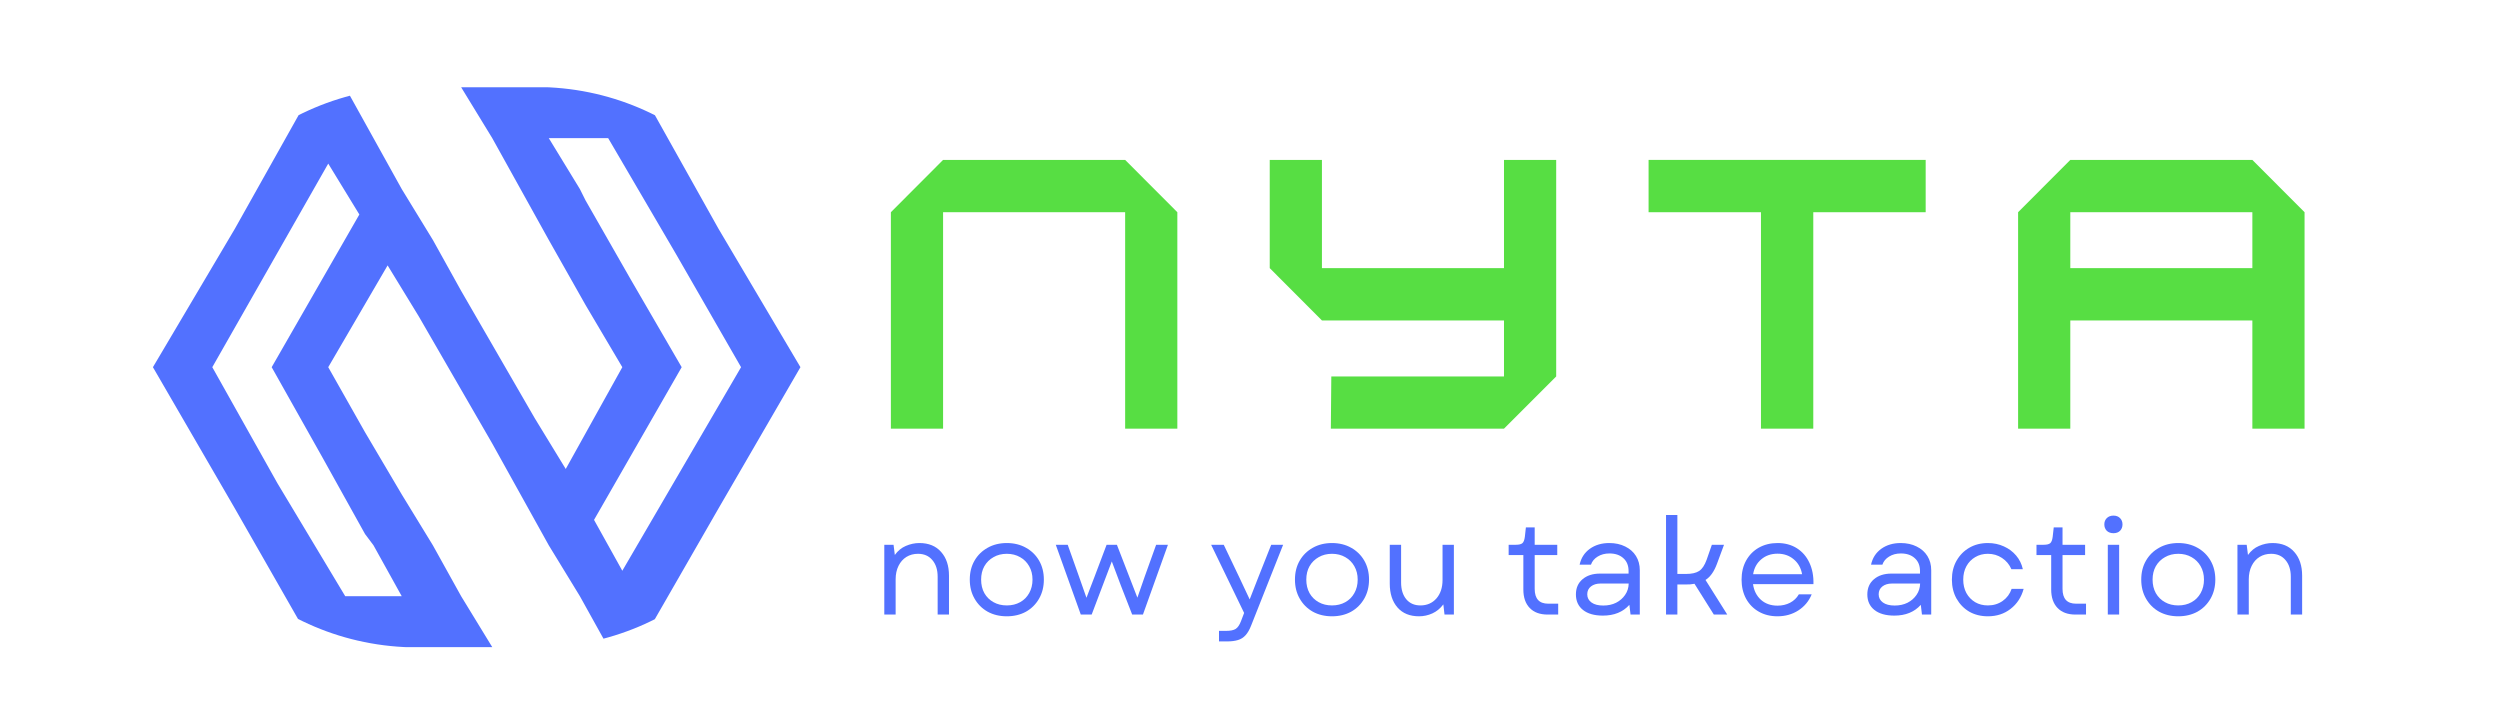
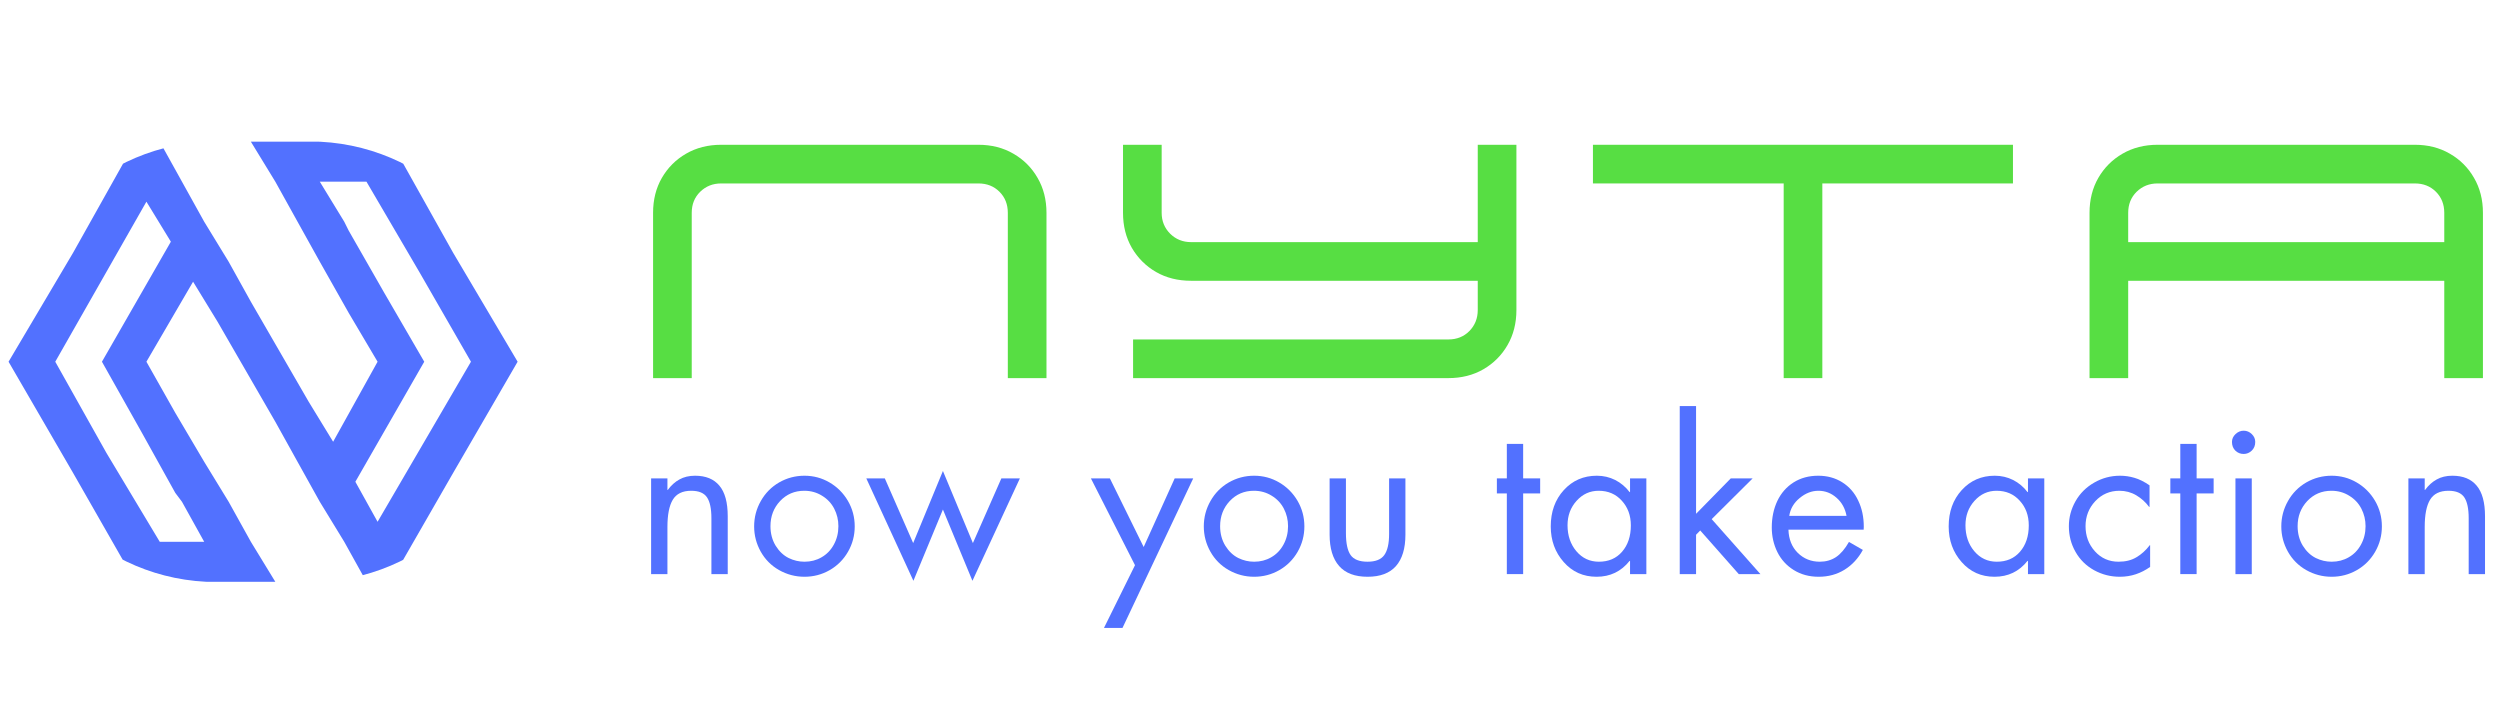
<svg xmlns="http://www.w3.org/2000/svg" width="450" zoomAndPan="magnify" viewBox="0 0 337.5 97.5" height="130" preserveAspectRatio="xMidYMid meet" version="1.0">
  <defs>
    <g />
-     <clipPath id="2401855b43">
-       <path d="M 20.645 11.746 L 108.312 11.746 L 108.312 87.508 L 20.645 87.508 Z M 20.645 11.746 " clip-rule="nonzero" />
+     <clipPath id="e0ce329897">
+       <path d="M 1.156 19.098 L 70 19.098 L 70 78.66 L 1.156 78.66 Z M 1.156 19.098 " clip-rule="nonzero" />
    </clipPath>
-     <clipPath id="39b60076eb">
-       <path d="M 20.645 47.461 L 20.645 51.684 C 20.645 71.41 36.637 87.398 56.363 87.398 L 72.348 87.398 C 92.07 87.398 108.062 71.41 108.062 51.684 L 108.062 47.461 C 108.062 27.734 92.07 11.746 72.348 11.746 L 56.363 11.746 C 36.637 11.746 20.645 27.734 20.645 47.461 Z M 20.645 47.461 " clip-rule="nonzero" />
+     <clipPath id="388fceeab9">
+       <path d="M 1.156 47.176 L 1.156 50.496 C 1.156 66.004 13.73 78.574 29.238 78.574 L 41.805 78.574 C 57.312 78.574 69.883 66.004 69.883 50.496 L 69.883 47.176 C 69.883 31.668 57.312 19.098 41.805 19.098 L 29.238 19.098 C 13.73 19.098 1.156 31.668 1.156 47.176 Z M 1.156 47.176 " clip-rule="nonzero" />
    </clipPath>
  </defs>
-   <g clip-path="url(#2401855b43)">
-     <g clip-path="url(#39b60076eb)">
-       <path fill="#5271ff" d="M 44.312 22.086 L 48.512 28.957 L 36.676 49.57 L 43.547 61.785 L 49.277 72.09 L 50.422 73.617 L 54.234 80.488 L 46.605 80.488 L 37.441 65.219 L 28.66 49.57 Z M 84.012 77.051 L 80.195 70.184 L 92.027 49.57 L 85.156 37.738 L 79.047 27.051 L 78.285 25.523 L 74.086 18.648 L 82.102 18.648 L 91.262 34.301 L 100.043 49.57 Z M 58.438 87.359 L 66.453 87.359 L 62.254 80.488 L 58.438 73.617 L 54.234 66.746 L 49.277 58.348 L 44.312 49.57 L 52.328 35.828 L 56.527 42.699 L 66.453 59.875 L 74.086 73.617 L 78.285 80.488 L 82.102 87.359 L 86.301 87.359 L 87.062 85.832 L 88.211 83.922 L 96.988 68.656 L 108.059 49.57 L 96.988 30.867 L 86.301 11.777 L 62.254 11.777 L 66.453 18.648 L 70.27 25.523 L 74.086 32.395 L 79.047 41.172 L 84.012 49.57 L 76.375 63.312 L 72.18 56.441 L 62.254 39.266 L 58.438 32.395 L 54.234 25.523 L 46.605 11.777 L 42.402 11.777 L 41.641 13.305 L 40.496 15.215 L 31.715 30.867 L 20.645 49.57 L 31.715 68.656 L 42.402 87.359 Z M 58.438 87.359 " fill-opacity="1" fill-rule="evenodd" />
+   <g clip-path="url(#e0ce329897)">
+     <g clip-path="url(#388fceeab9)">
+       <path fill="#5271ff" d="M 19.766 27.227 L 23.066 32.629 L 13.762 48.832 L 19.164 58.438 L 23.664 66.539 L 24.566 67.738 L 27.566 73.141 L 21.566 73.141 L 14.363 61.137 L 7.461 48.832 Z M 50.973 70.441 L 47.973 65.039 L 57.273 48.832 L 51.875 39.531 L 47.07 31.129 L 46.473 29.93 L 43.172 24.527 L 49.473 24.527 L 56.676 36.832 L 63.578 48.832 Z M 30.867 78.543 L 37.168 78.543 L 33.867 73.141 L 30.867 67.738 L 27.566 62.34 L 23.664 55.734 L 19.766 48.832 L 26.066 38.031 L 29.367 43.43 L 37.168 56.938 L 40.168 62.34 L 43.172 67.738 L 46.473 73.141 L 49.473 78.543 L 52.773 78.543 L 53.375 77.344 L 54.273 75.844 L 61.176 63.84 L 69.879 48.832 L 61.176 34.129 L 52.773 19.125 L 33.867 19.125 L 37.168 24.527 L 40.168 29.93 L 43.172 35.332 L 47.07 42.234 L 50.973 48.832 L 44.973 59.637 L 41.672 54.234 L 33.867 40.734 L 30.867 35.332 L 27.566 29.93 L 21.566 19.125 L 18.266 19.125 L 17.664 20.324 L 16.762 21.824 L 9.863 34.129 L 1.156 48.832 L 9.863 63.84 L 18.266 78.543 Z M 30.867 78.543 " fill-opacity="1" fill-rule="evenodd" />
    </g>
  </g>
  <g fill="#57de43" fill-opacity="1">
-     <g transform="translate(116.2383, 57.86835)">
+     <g transform="translate(84.57175, 51.04543)">
      <g>
-         <path d="M 4.031 0 L 4.031 -29.219 L 11.078 -36.281 L 35.656 -36.281 L 42.703 -29.219 L 42.703 0 L 35.656 0 L 35.656 -29.219 L 11.078 -29.219 L 11.078 0 Z M 4.031 0 " />
+         <path d="M 51.484 -22.312 C 51.484 -23.457 51.109 -24.406 50.359 -25.156 C 49.609 -25.906 48.66 -26.281 47.516 -26.281 L 12.781 -26.281 C 11.664 -26.281 10.723 -25.906 9.953 -25.156 C 9.191 -24.406 8.812 -23.457 8.812 -22.312 L 8.812 0 L 3.594 0 L 3.594 -22.312 C 3.594 -24.082 3.988 -25.656 4.781 -27.031 C 5.582 -28.414 6.672 -29.504 8.047 -30.297 C 9.43 -31.098 11.008 -31.5 12.781 -31.5 L 47.516 -31.5 C 49.285 -31.5 50.859 -31.098 52.234 -30.297 C 53.617 -29.504 54.707 -28.414 55.5 -27.031 C 56.301 -25.656 56.703 -24.082 56.703 -22.312 L 56.703 0 L 51.484 0 Z M 51.484 -22.312 " />
      </g>
    </g>
  </g>
  <g fill="#57de43" fill-opacity="1">
-     <g transform="translate(167.3829, 57.86835)">
+     <g transform="translate(148.0124, 51.04543)">
      <g>
-         <path d="M 12.281 0 L 12.344 -7.047 L 35.656 -7.047 L 35.656 -14.609 L 11.078 -14.609 L 4.031 -21.672 L 4.031 -36.281 L 11.078 -36.281 L 11.078 -21.672 L 35.656 -21.672 L 35.656 -36.281 L 42.703 -36.281 L 42.703 -7.047 L 35.656 0 Z M 12.281 0 " />
+         <path d="M 8.812 -22.312 C 8.812 -21.207 9.191 -20.27 9.953 -19.5 C 10.723 -18.738 11.664 -18.359 12.781 -18.359 L 51.484 -18.359 L 51.484 -31.5 L 56.703 -31.5 L 56.703 -9.188 C 56.703 -7.414 56.301 -5.836 55.5 -4.453 C 54.707 -3.078 53.617 -1.988 52.234 -1.188 C 50.859 -0.395 49.285 0 47.516 0 L 4.953 0 L 4.953 -5.219 L 47.516 -5.219 C 48.66 -5.219 49.609 -5.598 50.359 -6.359 C 51.109 -7.129 51.484 -8.07 51.484 -9.188 L 51.484 -13.141 L 12.781 -13.141 C 11.008 -13.141 9.43 -13.535 8.047 -14.328 C 6.672 -15.129 5.582 -16.219 4.781 -17.594 C 3.988 -18.977 3.594 -20.551 3.594 -22.312 L 3.594 -31.5 L 8.812 -31.5 Z M 8.812 -22.312 " />
      </g>
    </g>
  </g>
  <g fill="#57de43" fill-opacity="1">
-     <g transform="translate(218.5276, 57.86835)">
+     <g transform="translate(211.453, 51.04543)">
      <g>
-         <path d="M 19.203 0 L 19.203 -29.219 L 4.031 -29.219 L 4.031 -36.281 L 41.438 -36.281 L 41.438 -29.219 L 26.266 -29.219 L 26.266 0 Z M 19.203 0 " />
+         <path d="M 29.344 0 L 29.344 -26.281 L 3.594 -26.281 L 3.594 -31.5 L 60.297 -31.5 L 60.297 -26.281 L 34.562 -26.281 L 34.562 0 Z M 29.344 0 " />
      </g>
    </g>
  </g>
  <g fill="#57de43" fill-opacity="1">
-     <g transform="translate(268.4126, 57.86835)">
+     <g transform="translate(278.4931, 51.04543)">
      <g>
-         <path d="M 4.031 0 L 4.031 -29.219 L 11.078 -36.281 L 35.656 -36.281 L 42.703 -29.219 L 42.703 0 L 35.656 0 L 35.656 -14.609 L 11.078 -14.609 L 11.078 0 Z M 11.078 -21.672 L 35.656 -21.672 L 35.656 -29.219 L 11.078 -29.219 Z M 11.078 -21.672 " />
+         <path d="M 51.484 -22.312 C 51.484 -23.457 51.109 -24.406 50.359 -25.156 C 49.609 -25.906 48.66 -26.281 47.516 -26.281 L 12.781 -26.281 C 11.664 -26.281 10.723 -25.906 9.953 -25.156 C 9.191 -24.406 8.812 -23.457 8.812 -22.312 L 8.812 -18.359 L 51.484 -18.359 Z M 3.594 0 L 3.594 -22.312 C 3.594 -24.082 3.988 -25.656 4.781 -27.031 C 5.582 -28.414 6.672 -29.504 8.047 -30.297 C 9.43 -31.098 11.008 -31.5 12.781 -31.5 L 47.516 -31.5 C 49.285 -31.5 50.859 -31.098 52.234 -30.297 C 53.617 -29.504 54.707 -28.414 55.5 -27.031 C 56.301 -25.656 56.703 -24.082 56.703 -22.312 L 56.703 0 L 51.484 0 L 51.484 -13.141 L 8.812 -13.141 L 8.812 0 Z M 3.594 0 " />
      </g>
    </g>
  </g>
  <g fill="#5271ff" fill-opacity="1">
-     <g transform="translate(117.6919, 82.9663)">
+     <g transform="translate(85.80581, 77.50363)">
      <g>
-         <path d="M 1.688 0 L 1.688 -9.422 L 2.938 -9.422 L 3.109 -8.047 C 3.516 -8.609 4.008 -9.016 4.594 -9.266 C 5.188 -9.523 5.797 -9.656 6.422 -9.656 C 7.68 -9.656 8.66 -9.254 9.359 -8.453 C 10.066 -7.66 10.422 -6.594 10.422 -5.25 L 10.422 0 L 8.891 0 L 8.891 -5.109 C 8.891 -6.055 8.648 -6.805 8.172 -7.359 C 7.703 -7.922 7.055 -8.203 6.234 -8.203 C 5.648 -8.203 5.129 -8.062 4.672 -7.781 C 4.223 -7.5 3.867 -7.098 3.609 -6.578 C 3.348 -6.055 3.219 -5.445 3.219 -4.75 L 3.219 0 Z M 1.688 0 " />
+         <path d="M 12.438 0 L 10.234 0 L 10.234 -7.531 C 10.234 -8.832 10.035 -9.773 9.641 -10.359 C 9.242 -10.953 8.531 -11.25 7.5 -11.25 C 6.332 -11.25 5.504 -10.844 5.016 -10.031 C 4.535 -9.227 4.297 -8.004 4.297 -6.359 L 4.297 0 L 2.094 0 L 2.094 -12.922 L 4.297 -12.922 L 4.297 -11.359 L 4.344 -11.359 C 4.801 -11.984 5.328 -12.457 5.922 -12.781 C 6.516 -13.113 7.219 -13.281 8.031 -13.281 C 9.477 -13.281 10.57 -12.832 11.312 -11.938 C 12.062 -11.051 12.438 -9.676 12.438 -7.812 Z M 12.438 0 " />
      </g>
    </g>
  </g>
  <g fill="#5271ff" fill-opacity="1">
-     <g transform="translate(129.9827, 82.9663)">
+     <g transform="translate(100.8717, 77.50363)">
      <g>
-         <path d="M 5.938 0.234 C 4.957 0.234 4.094 0.023 3.344 -0.391 C 2.594 -0.816 2.004 -1.406 1.578 -2.156 C 1.148 -2.906 0.938 -3.758 0.938 -4.719 C 0.938 -5.688 1.148 -6.539 1.578 -7.281 C 2.004 -8.02 2.594 -8.598 3.344 -9.016 C 4.094 -9.441 4.957 -9.656 5.938 -9.656 C 6.914 -9.656 7.781 -9.441 8.531 -9.016 C 9.281 -8.598 9.867 -8.02 10.297 -7.281 C 10.723 -6.539 10.938 -5.688 10.938 -4.719 C 10.938 -3.758 10.723 -2.906 10.297 -2.156 C 9.867 -1.406 9.281 -0.816 8.531 -0.391 C 7.781 0.023 6.914 0.234 5.938 0.234 Z M 2.469 -4.719 C 2.469 -4.031 2.613 -3.422 2.906 -2.891 C 3.207 -2.367 3.617 -1.961 4.141 -1.672 C 4.66 -1.379 5.258 -1.234 5.938 -1.234 C 6.613 -1.234 7.211 -1.379 7.734 -1.672 C 8.254 -1.961 8.66 -2.367 8.953 -2.891 C 9.254 -3.422 9.406 -4.031 9.406 -4.719 C 9.406 -5.406 9.254 -6.008 8.953 -6.531 C 8.66 -7.051 8.254 -7.457 7.734 -7.75 C 7.211 -8.051 6.613 -8.203 5.938 -8.203 C 5.258 -8.203 4.66 -8.051 4.141 -7.75 C 3.617 -7.457 3.207 -7.051 2.906 -6.531 C 2.613 -6.008 2.469 -5.406 2.469 -4.719 Z M 2.469 -4.719 " />
+         <path d="M 0.938 -6.438 C 0.938 -7.664 1.238 -8.812 1.844 -9.875 C 2.445 -10.938 3.27 -11.77 4.312 -12.375 C 5.363 -12.977 6.504 -13.281 7.734 -13.281 C 8.953 -13.281 10.078 -12.977 11.109 -12.375 C 12.148 -11.77 12.977 -10.941 13.594 -9.891 C 14.207 -8.836 14.516 -7.688 14.516 -6.438 C 14.516 -5.207 14.211 -4.066 13.609 -3.016 C 13.004 -1.961 12.176 -1.133 11.125 -0.531 C 10.082 0.062 8.953 0.359 7.734 0.359 C 6.504 0.359 5.359 0.055 4.297 -0.547 C 3.242 -1.148 2.422 -1.977 1.828 -3.031 C 1.234 -4.094 0.938 -5.227 0.938 -6.438 Z M 7.703 -11.25 C 6.398 -11.25 5.312 -10.785 4.438 -9.859 C 3.57 -8.93 3.141 -7.801 3.141 -6.469 C 3.141 -5.477 3.375 -4.598 3.844 -3.828 C 4.32 -3.066 4.906 -2.516 5.594 -2.172 C 6.281 -1.836 6.992 -1.672 7.734 -1.672 C 8.578 -1.672 9.344 -1.867 10.031 -2.266 C 10.727 -2.66 11.281 -3.227 11.688 -3.969 C 12.102 -4.719 12.312 -5.551 12.312 -6.469 C 12.312 -7.312 12.125 -8.098 11.75 -8.828 C 11.375 -9.555 10.828 -10.141 10.109 -10.578 C 9.398 -11.023 8.598 -11.25 7.703 -11.25 Z M 7.703 -11.25 " />
      </g>
    </g>
  </g>
  <g fill="#5271ff" fill-opacity="1">
-     <g transform="translate(142.2191, 82.9663)">
+     <g transform="translate(116.8723, 77.50363)">
      <g>
-         <path d="M 3.688 0 L 0.312 -9.422 L 1.922 -9.422 L 3.438 -5.156 L 4.453 -2.266 L 5.562 -5.156 L 7.172 -9.422 L 8.562 -9.422 L 11.328 -2.281 L 12.328 -5.156 L 13.859 -9.422 L 15.453 -9.422 L 12.078 0 L 10.625 0 L 9.109 -3.891 L 7.875 -7.172 L 5.156 0 Z M 3.688 0 " />
+         <path d="M 10.422 -13.922 L 14.469 -4.188 L 18.312 -12.922 L 20.812 -12.922 L 14.406 0.906 L 10.422 -8.719 L 6.438 0.906 L 0.078 -12.922 L 2.578 -12.922 L 6.406 -4.188 Z M 3.141 0 Z M 3.141 0 " />
      </g>
    </g>
  </g>
  <g fill="#5271ff" fill-opacity="1">
-     <g transform="translate(158.3406, 82.9663)">
+     <g transform="translate(138.3163, 77.50363)">
      <g />
    </g>
  </g>
  <g fill="#5271ff" fill-opacity="1">
-     <g transform="translate(163.2062, 82.9663)">
+     <g transform="translate(147.334, 77.50363)">
      <g>
-         <path d="M 1.359 3.625 L 1.359 2.203 L 2.281 2.203 C 2.895 2.203 3.336 2.113 3.609 1.938 C 3.891 1.758 4.129 1.41 4.328 0.891 L 4.75 -0.219 L 0.297 -9.422 L 2 -9.422 L 4.125 -4.969 L 5.5 -2.047 L 6.641 -4.969 L 8.406 -9.422 L 10.016 -9.422 L 5.703 1.469 C 5.484 2.039 5.227 2.484 4.938 2.797 C 4.656 3.109 4.316 3.32 3.922 3.438 C 3.523 3.562 3.031 3.625 2.438 3.625 Z M 1.359 3.625 " />
+         <path d="M 2.5 -12.922 L 7.062 -3.656 L 11.25 -12.922 L 13.75 -12.922 L 4.203 7.266 L 1.703 7.266 L 5.891 -1.203 L -0.062 -12.922 Z M 2.5 -12.922 " />
      </g>
    </g>
  </g>
  <g fill="#5271ff" fill-opacity="1">
-     <g transform="translate(173.8813, 82.9663)">
+     <g transform="translate(161.5751, 77.50363)">
      <g>
-         <path d="M 5.938 0.234 C 4.957 0.234 4.094 0.023 3.344 -0.391 C 2.594 -0.816 2.004 -1.406 1.578 -2.156 C 1.148 -2.906 0.938 -3.758 0.938 -4.719 C 0.938 -5.688 1.148 -6.539 1.578 -7.281 C 2.004 -8.02 2.594 -8.598 3.344 -9.016 C 4.094 -9.441 4.957 -9.656 5.938 -9.656 C 6.914 -9.656 7.781 -9.441 8.531 -9.016 C 9.281 -8.598 9.867 -8.02 10.297 -7.281 C 10.723 -6.539 10.938 -5.688 10.938 -4.719 C 10.938 -3.758 10.723 -2.906 10.297 -2.156 C 9.867 -1.406 9.281 -0.816 8.531 -0.391 C 7.781 0.023 6.914 0.234 5.938 0.234 Z M 2.469 -4.719 C 2.469 -4.031 2.613 -3.422 2.906 -2.891 C 3.207 -2.367 3.617 -1.961 4.141 -1.672 C 4.66 -1.379 5.258 -1.234 5.938 -1.234 C 6.613 -1.234 7.211 -1.379 7.734 -1.672 C 8.254 -1.961 8.66 -2.367 8.953 -2.891 C 9.254 -3.422 9.406 -4.031 9.406 -4.719 C 9.406 -5.406 9.254 -6.008 8.953 -6.531 C 8.66 -7.051 8.254 -7.457 7.734 -7.75 C 7.211 -8.051 6.613 -8.203 5.938 -8.203 C 5.258 -8.203 4.66 -8.051 4.141 -7.75 C 3.617 -7.457 3.207 -7.051 2.906 -6.531 C 2.613 -6.008 2.469 -5.406 2.469 -4.719 Z M 2.469 -4.719 " />
+         <path d="M 0.938 -6.438 C 0.938 -7.664 1.238 -8.812 1.844 -9.875 C 2.445 -10.938 3.27 -11.77 4.312 -12.375 C 5.363 -12.977 6.504 -13.281 7.734 -13.281 C 8.953 -13.281 10.078 -12.977 11.109 -12.375 C 12.148 -11.77 12.977 -10.941 13.594 -9.891 C 14.207 -8.836 14.516 -7.688 14.516 -6.438 C 14.516 -5.207 14.211 -4.066 13.609 -3.016 C 13.004 -1.961 12.176 -1.133 11.125 -0.531 C 10.082 0.062 8.953 0.359 7.734 0.359 C 6.504 0.359 5.359 0.055 4.297 -0.547 C 3.242 -1.148 2.422 -1.977 1.828 -3.031 C 1.234 -4.094 0.938 -5.227 0.938 -6.438 Z M 7.703 -11.25 C 6.398 -11.25 5.312 -10.785 4.438 -9.859 C 3.57 -8.93 3.141 -7.801 3.141 -6.469 C 3.141 -5.477 3.375 -4.598 3.844 -3.828 C 4.32 -3.066 4.906 -2.516 5.594 -2.172 C 6.281 -1.836 6.992 -1.672 7.734 -1.672 C 8.578 -1.672 9.344 -1.867 10.031 -2.266 C 10.727 -2.66 11.281 -3.227 11.688 -3.969 C 12.102 -4.719 12.312 -5.551 12.312 -6.469 C 12.312 -7.312 12.125 -8.098 11.75 -8.828 C 11.375 -9.555 10.828 -10.141 10.109 -10.578 C 9.398 -11.023 8.598 -11.25 7.703 -11.25 Z M 7.703 -11.25 " />
      </g>
    </g>
  </g>
  <g fill="#5271ff" fill-opacity="1">
-     <g transform="translate(186.1177, 82.9663)">
+     <g transform="translate(177.5757, 77.50363)">
      <g>
-         <path d="M 5.453 0.234 C 4.211 0.234 3.242 -0.16 2.547 -0.953 C 1.848 -1.754 1.5 -2.828 1.5 -4.172 L 1.5 -9.422 L 3.031 -9.422 L 3.031 -4.328 C 3.031 -3.379 3.266 -2.625 3.734 -2.062 C 4.203 -1.508 4.836 -1.234 5.641 -1.234 C 6.523 -1.234 7.242 -1.547 7.797 -2.172 C 8.348 -2.805 8.625 -3.641 8.625 -4.672 L 8.625 -9.422 L 10.156 -9.422 L 10.156 0 L 8.891 0 L 8.734 -1.375 C 8.316 -0.82 7.82 -0.414 7.25 -0.156 C 6.676 0.102 6.078 0.234 5.453 0.234 Z M 5.453 0.234 " />
+         <path d="M 4.125 -12.922 L 4.125 -5.531 C 4.125 -4.176 4.332 -3.191 4.75 -2.578 C 5.176 -1.973 5.941 -1.672 7.047 -1.672 C 8.117 -1.672 8.867 -1.969 9.297 -2.562 C 9.734 -3.164 9.953 -4.117 9.953 -5.422 L 9.953 -12.922 L 12.156 -12.922 L 12.156 -5.328 C 12.156 -3.461 11.727 -2.047 10.875 -1.078 C 10.02 -0.117 8.742 0.359 7.047 0.359 C 5.336 0.359 4.055 -0.125 3.203 -1.094 C 2.348 -2.07 1.922 -3.484 1.922 -5.328 L 1.922 -12.922 Z M 4.125 -12.922 " />
      </g>
    </g>
  </g>
  <g fill="#5271ff" fill-opacity="1">
-     <g transform="translate(198.3178, 82.9663)">
+     <g transform="translate(192.2017, 77.50363)">
      <g />
    </g>
  </g>
  <g fill="#5271ff" fill-opacity="1">
-     <g transform="translate(203.1833, 82.9663)">
+     <g transform="translate(201.2193, 77.50363)">
      <g>
-         <path d="M 5.75 0 C 4.707 0 3.898 -0.297 3.328 -0.891 C 2.754 -1.484 2.469 -2.316 2.469 -3.391 L 2.469 -8.031 L 0.484 -8.031 L 0.484 -9.422 L 1.438 -9.422 C 1.875 -9.422 2.176 -9.492 2.344 -9.641 C 2.508 -9.785 2.617 -10.07 2.672 -10.5 L 2.812 -11.766 L 4 -11.766 L 4 -9.422 L 7.047 -9.422 L 7.047 -8.031 L 4 -8.031 L 4 -3.469 C 4 -2.133 4.609 -1.469 5.828 -1.469 L 7.172 -1.469 L 7.172 0 Z M 5.75 0 " />
+         <path d="M 4.406 -17.578 L 4.406 -12.922 L 6.703 -12.922 L 6.703 -10.891 L 4.406 -10.891 L 4.406 0 L 2.203 0 L 2.203 -10.891 L 0.859 -10.891 L 0.859 -12.922 L 2.203 -12.922 L 2.203 -17.578 Z M 4.406 -17.578 " />
      </g>
    </g>
  </g>
  <g fill="#5271ff" fill-opacity="1">
-     <g transform="translate(211.6072, 82.9663)">
+     <g transform="translate(208.3675, 77.50363)">
      <g>
-         <path d="M 4.781 0.141 C 3.633 0.141 2.738 -0.113 2.094 -0.625 C 1.457 -1.133 1.141 -1.832 1.141 -2.719 C 1.141 -3.582 1.438 -4.266 2.031 -4.766 C 2.625 -5.273 3.41 -5.531 4.391 -5.531 L 8.25 -5.531 L 8.25 -5.875 C 8.25 -6.613 8.016 -7.191 7.547 -7.609 C 7.086 -8.035 6.461 -8.25 5.672 -8.25 C 5.055 -8.25 4.523 -8.109 4.078 -7.828 C 3.629 -7.555 3.328 -7.191 3.172 -6.734 L 1.641 -6.734 C 1.836 -7.641 2.297 -8.352 3.016 -8.875 C 3.742 -9.395 4.617 -9.656 5.641 -9.656 C 6.461 -9.656 7.18 -9.5 7.797 -9.188 C 8.422 -8.883 8.906 -8.457 9.25 -7.906 C 9.594 -7.352 9.766 -6.711 9.766 -5.984 L 9.766 0 L 8.516 0 L 8.359 -1.312 C 7.492 -0.344 6.301 0.141 4.781 0.141 Z M 2.672 -2.734 C 2.672 -2.273 2.863 -1.906 3.25 -1.625 C 3.633 -1.352 4.16 -1.219 4.828 -1.219 C 5.484 -1.219 6.062 -1.344 6.562 -1.594 C 7.07 -1.852 7.477 -2.207 7.781 -2.656 C 8.094 -3.102 8.254 -3.613 8.266 -4.188 L 4.453 -4.188 C 3.93 -4.188 3.504 -4.055 3.172 -3.797 C 2.836 -3.535 2.672 -3.18 2.672 -2.734 Z M 2.672 -2.734 " />
+         <path d="M 11.688 -11.078 L 11.688 -12.922 L 13.891 -12.922 L 13.891 0 L 11.688 0 L 11.688 -1.781 L 11.625 -1.781 C 10.488 -0.352 9.004 0.359 7.172 0.359 C 5.379 0.359 3.898 -0.301 2.734 -1.625 C 1.566 -2.945 0.984 -4.551 0.984 -6.438 C 0.984 -8.414 1.57 -10.051 2.75 -11.344 C 3.926 -12.633 5.41 -13.281 7.203 -13.281 C 8.098 -13.281 8.926 -13.086 9.688 -12.703 C 10.445 -12.316 11.094 -11.773 11.625 -11.078 Z M 7.453 -11.25 C 6.273 -11.25 5.281 -10.797 4.469 -9.891 C 3.656 -8.992 3.25 -7.895 3.25 -6.594 C 3.25 -5.207 3.645 -4.039 4.438 -3.094 C 5.238 -2.145 6.254 -1.672 7.484 -1.672 C 8.785 -1.672 9.828 -2.117 10.609 -3.016 C 11.398 -3.922 11.797 -5.109 11.797 -6.578 C 11.797 -7.91 11.391 -9.02 10.578 -9.906 C 9.773 -10.801 8.734 -11.25 7.453 -11.25 Z M 7.453 -11.25 " />
      </g>
    </g>
  </g>
  <g fill="#5271ff" fill-opacity="1">
-     <g transform="translate(223.2264, 82.9663)">
+     <g transform="translate(224.7805, 77.50363)">
      <g>
-         <path d="M 1.688 0 L 1.688 -13.438 L 3.219 -13.438 L 3.219 -5.484 L 4.391 -5.484 C 5.148 -5.484 5.734 -5.613 6.141 -5.875 C 6.555 -6.133 6.898 -6.645 7.172 -7.406 L 7.875 -9.422 L 9.516 -9.422 L 8.562 -6.844 C 8.176 -5.801 7.66 -5.078 7.016 -4.672 L 9.953 0 L 8.141 0 L 5.531 -4.156 C 5.352 -4.125 5.164 -4.098 4.969 -4.078 C 4.77 -4.066 4.562 -4.062 4.344 -4.062 L 3.219 -4.062 L 3.219 0 Z M 1.688 0 " />
+         <path d="M 4.188 -22.688 L 4.188 -8.141 L 8.875 -12.922 L 11.828 -12.922 L 6.297 -7.422 L 12.875 0 L 9.953 0 L 4.75 -5.891 L 4.188 -5.312 L 4.188 0 L 1.984 0 L 1.984 -22.688 Z M 4.188 -22.688 " />
      </g>
    </g>
  </g>
  <g fill="#5271ff" fill-opacity="1">
-     <g transform="translate(234.1738, 82.9663)">
+     <g transform="translate(238.2518, 77.50363)">
      <g>
-         <path d="M 5.781 0.234 C 4.832 0.234 3.992 0.023 3.266 -0.391 C 2.535 -0.805 1.961 -1.391 1.547 -2.141 C 1.141 -2.891 0.938 -3.75 0.938 -4.719 C 0.938 -5.688 1.141 -6.539 1.547 -7.281 C 1.961 -8.031 2.535 -8.613 3.266 -9.031 C 4.004 -9.445 4.848 -9.656 5.797 -9.656 C 6.797 -9.656 7.664 -9.422 8.406 -8.953 C 9.145 -8.484 9.707 -7.832 10.094 -7 C 10.488 -6.164 10.672 -5.203 10.641 -4.109 L 2.484 -4.109 C 2.609 -3.223 2.969 -2.516 3.562 -1.984 C 4.156 -1.461 4.898 -1.203 5.797 -1.203 C 6.41 -1.203 6.973 -1.332 7.484 -1.594 C 7.992 -1.863 8.391 -2.242 8.672 -2.734 L 10.406 -2.734 C 10.031 -1.816 9.43 -1.094 8.609 -0.562 C 7.785 -0.031 6.844 0.234 5.781 0.234 Z M 2.5 -5.453 L 9.109 -5.453 C 8.953 -6.305 8.57 -6.977 7.969 -7.469 C 7.375 -7.969 6.648 -8.219 5.797 -8.219 C 4.922 -8.219 4.188 -7.961 3.594 -7.453 C 3 -6.953 2.633 -6.285 2.5 -5.453 Z M 2.5 -5.453 " />
+         <path d="M 13.344 -6 L 3.188 -6 C 3.227 -4.707 3.648 -3.66 4.453 -2.859 C 5.266 -2.066 6.254 -1.672 7.422 -1.672 C 8.242 -1.672 8.973 -1.879 9.609 -2.297 C 10.242 -2.723 10.828 -3.406 11.359 -4.344 L 13.234 -3.266 C 12.609 -2.117 11.785 -1.227 10.766 -0.594 C 9.742 0.039 8.578 0.359 7.266 0.359 C 5.992 0.359 4.875 0.055 3.906 -0.547 C 2.938 -1.148 2.195 -1.961 1.688 -2.984 C 1.188 -4.004 0.938 -5.109 0.938 -6.297 C 0.938 -7.617 1.188 -8.812 1.688 -9.875 C 2.195 -10.938 2.926 -11.77 3.875 -12.375 C 4.832 -12.977 5.941 -13.281 7.203 -13.281 C 8.43 -13.281 9.516 -12.984 10.453 -12.391 C 11.398 -11.797 12.117 -10.973 12.609 -9.922 C 13.109 -8.879 13.359 -7.707 13.359 -6.406 C 13.359 -6.281 13.352 -6.145 13.344 -6 Z M 11.031 -7.859 C 10.844 -8.867 10.391 -9.688 9.672 -10.312 C 8.961 -10.938 8.148 -11.25 7.234 -11.25 C 6.336 -11.25 5.492 -10.922 4.703 -10.266 C 3.91 -9.617 3.441 -8.816 3.297 -7.859 Z M 11.031 -7.859 " />
      </g>
    </g>
  </g>
  <g fill="#5271ff" fill-opacity="1">
-     <g transform="translate(246.0834, 82.9663)">
+     <g transform="translate(253.0703, 77.50363)">
      <g />
    </g>
  </g>
  <g fill="#5271ff" fill-opacity="1">
-     <g transform="translate(250.9489, 82.9663)">
+     <g transform="translate(262.0879, 77.50363)">
      <g>
-         <path d="M 4.781 0.141 C 3.633 0.141 2.738 -0.113 2.094 -0.625 C 1.457 -1.133 1.141 -1.832 1.141 -2.719 C 1.141 -3.582 1.438 -4.266 2.031 -4.766 C 2.625 -5.273 3.41 -5.531 4.391 -5.531 L 8.25 -5.531 L 8.25 -5.875 C 8.25 -6.613 8.016 -7.191 7.547 -7.609 C 7.086 -8.035 6.461 -8.25 5.672 -8.25 C 5.055 -8.25 4.523 -8.109 4.078 -7.828 C 3.629 -7.555 3.328 -7.191 3.172 -6.734 L 1.641 -6.734 C 1.836 -7.641 2.297 -8.352 3.016 -8.875 C 3.742 -9.395 4.617 -9.656 5.641 -9.656 C 6.461 -9.656 7.18 -9.5 7.797 -9.188 C 8.422 -8.883 8.906 -8.457 9.25 -7.906 C 9.594 -7.352 9.766 -6.711 9.766 -5.984 L 9.766 0 L 8.516 0 L 8.359 -1.312 C 7.492 -0.344 6.301 0.141 4.781 0.141 Z M 2.672 -2.734 C 2.672 -2.273 2.863 -1.906 3.25 -1.625 C 3.633 -1.352 4.16 -1.219 4.828 -1.219 C 5.484 -1.219 6.062 -1.344 6.562 -1.594 C 7.07 -1.852 7.477 -2.207 7.781 -2.656 C 8.094 -3.102 8.254 -3.613 8.266 -4.188 L 4.453 -4.188 C 3.93 -4.188 3.504 -4.055 3.172 -3.797 C 2.836 -3.535 2.672 -3.18 2.672 -2.734 Z M 2.672 -2.734 " />
+         <path d="M 11.688 -11.078 L 11.688 -12.922 L 13.891 -12.922 L 13.891 0 L 11.688 0 L 11.688 -1.781 L 11.625 -1.781 C 10.488 -0.352 9.004 0.359 7.172 0.359 C 5.379 0.359 3.898 -0.301 2.734 -1.625 C 1.566 -2.945 0.984 -4.551 0.984 -6.438 C 0.984 -8.414 1.57 -10.051 2.75 -11.344 C 3.926 -12.633 5.41 -13.281 7.203 -13.281 C 8.098 -13.281 8.926 -13.086 9.688 -12.703 C 10.445 -12.316 11.094 -11.773 11.625 -11.078 Z M 7.453 -11.25 C 6.273 -11.25 5.281 -10.797 4.469 -9.891 C 3.656 -8.992 3.25 -7.895 3.25 -6.594 C 3.25 -5.207 3.645 -4.039 4.438 -3.094 C 5.238 -2.145 6.254 -1.672 7.484 -1.672 C 8.785 -1.672 9.828 -2.117 10.609 -3.016 C 11.398 -3.922 11.797 -5.109 11.797 -6.578 C 11.797 -7.91 11.391 -9.02 10.578 -9.906 C 9.773 -10.801 8.734 -11.25 7.453 -11.25 Z M 7.453 -11.25 " />
      </g>
    </g>
  </g>
  <g fill="#5271ff" fill-opacity="1">
-     <g transform="translate(262.5681, 82.9663)">
+     <g transform="translate(278.5009, 77.50363)">
      <g>
-         <path d="M 5.797 0.234 C 4.848 0.234 4.008 0.023 3.281 -0.391 C 2.562 -0.816 1.988 -1.406 1.562 -2.156 C 1.145 -2.906 0.938 -3.758 0.938 -4.719 C 0.938 -5.676 1.145 -6.523 1.562 -7.266 C 1.988 -8.016 2.562 -8.598 3.281 -9.016 C 4.008 -9.441 4.848 -9.656 5.797 -9.656 C 6.578 -9.656 7.297 -9.504 7.953 -9.203 C 8.609 -8.91 9.16 -8.5 9.609 -7.969 C 10.055 -7.445 10.359 -6.832 10.516 -6.125 L 8.969 -6.125 C 8.688 -6.77 8.266 -7.273 7.703 -7.641 C 7.141 -8.016 6.504 -8.203 5.797 -8.203 C 5.148 -8.203 4.578 -8.051 4.078 -7.75 C 3.578 -7.457 3.18 -7.047 2.891 -6.516 C 2.609 -5.992 2.469 -5.395 2.469 -4.719 C 2.469 -4.039 2.609 -3.438 2.891 -2.906 C 3.18 -2.383 3.578 -1.973 4.078 -1.672 C 4.578 -1.379 5.148 -1.234 5.797 -1.234 C 6.555 -1.234 7.223 -1.438 7.797 -1.844 C 8.367 -2.25 8.77 -2.789 9 -3.469 L 10.625 -3.469 C 10.312 -2.332 9.723 -1.43 8.859 -0.766 C 8.004 -0.098 6.984 0.234 5.797 0.234 Z M 5.797 0.234 " />
+         <path d="M 11.688 -9.078 L 11.625 -9.078 C 11.156 -9.711 10.578 -10.234 9.891 -10.641 C 9.203 -11.047 8.445 -11.25 7.625 -11.25 C 6.332 -11.25 5.242 -10.781 4.359 -9.844 C 3.484 -8.906 3.047 -7.781 3.047 -6.469 C 3.047 -5.145 3.469 -4.016 4.312 -3.078 C 5.156 -2.141 6.219 -1.672 7.5 -1.672 C 8.438 -1.672 9.238 -1.867 9.906 -2.266 C 10.582 -2.66 11.188 -3.207 11.719 -3.906 L 11.766 -3.906 L 11.766 -0.969 C 11.16 -0.539 10.52 -0.211 9.844 0.016 C 9.164 0.242 8.441 0.359 7.672 0.359 C 6.441 0.359 5.289 0.066 4.219 -0.516 C 3.145 -1.109 2.305 -1.93 1.703 -2.984 C 1.098 -4.035 0.797 -5.195 0.797 -6.469 C 0.797 -7.656 1.094 -8.773 1.688 -9.828 C 2.281 -10.879 3.117 -11.719 4.203 -12.344 C 5.285 -12.969 6.453 -13.281 7.703 -13.281 C 8.359 -13.281 9.004 -13.188 9.641 -13 C 10.273 -12.82 10.957 -12.484 11.688 -11.984 Z M 11.688 -9.078 " />
      </g>
    </g>
  </g>
  <g fill="#5271ff" fill-opacity="1">
-     <g transform="translate(274.4414, 82.9663)">
+     <g transform="translate(292.1372, 77.50363)">
      <g>
-         <path d="M 5.75 0 C 4.707 0 3.898 -0.297 3.328 -0.891 C 2.754 -1.484 2.469 -2.316 2.469 -3.391 L 2.469 -8.031 L 0.484 -8.031 L 0.484 -9.422 L 1.438 -9.422 C 1.875 -9.422 2.176 -9.492 2.344 -9.641 C 2.508 -9.785 2.617 -10.07 2.672 -10.5 L 2.812 -11.766 L 4 -11.766 L 4 -9.422 L 7.047 -9.422 L 7.047 -8.031 L 4 -8.031 L 4 -3.469 C 4 -2.133 4.609 -1.469 5.828 -1.469 L 7.172 -1.469 L 7.172 0 Z M 5.75 0 " />
+         <path d="M 4.406 -17.578 L 4.406 -12.922 L 6.703 -12.922 L 6.703 -10.891 L 4.406 -10.891 L 4.406 0 L 2.203 0 L 2.203 -10.891 L 0.859 -10.891 L 0.859 -12.922 L 2.203 -12.922 L 2.203 -17.578 Z M 4.406 -17.578 " />
      </g>
    </g>
  </g>
  <g fill="#5271ff" fill-opacity="1">
-     <g transform="translate(282.8653, 82.9663)">
+     <g transform="translate(299.2854, 77.50363)">
      <g>
-         <path d="M 1.688 0 L 1.688 -9.422 L 3.219 -9.422 L 3.219 0 Z M 1.219 -12.172 C 1.219 -12.516 1.328 -12.797 1.547 -13.016 C 1.773 -13.242 2.078 -13.359 2.453 -13.359 C 2.828 -13.359 3.125 -13.242 3.344 -13.016 C 3.562 -12.797 3.672 -12.516 3.672 -12.172 C 3.672 -11.828 3.562 -11.539 3.344 -11.312 C 3.125 -11.094 2.828 -10.984 2.453 -10.984 C 2.078 -10.984 1.773 -11.094 1.547 -11.312 C 1.328 -11.539 1.219 -11.828 1.219 -12.172 Z M 1.219 -12.172 " />
+         <path d="M 4.703 -12.922 L 4.703 0 L 2.5 0 L 2.5 -12.922 Z M 2.031 -17.844 C 2.031 -18.25 2.191 -18.602 2.516 -18.906 C 2.836 -19.207 3.203 -19.359 3.609 -19.359 C 4.023 -19.359 4.391 -19.207 4.703 -18.906 C 5.016 -18.602 5.172 -18.25 5.172 -17.844 C 5.172 -17.363 5.016 -16.973 4.703 -16.672 C 4.391 -16.367 4.023 -16.219 3.609 -16.219 C 3.18 -16.219 2.812 -16.363 2.5 -16.656 C 2.188 -16.957 2.031 -17.352 2.031 -17.844 Z M 2.031 -17.844 " />
      </g>
    </g>
  </g>
  <g fill="#5271ff" fill-opacity="1">
-     <g transform="translate(288.1302, 82.9663)">
+     <g transform="translate(307.0384, 77.50363)">
      <g>
-         <path d="M 5.938 0.234 C 4.957 0.234 4.094 0.023 3.344 -0.391 C 2.594 -0.816 2.004 -1.406 1.578 -2.156 C 1.148 -2.906 0.938 -3.758 0.938 -4.719 C 0.938 -5.688 1.148 -6.539 1.578 -7.281 C 2.004 -8.02 2.594 -8.598 3.344 -9.016 C 4.094 -9.441 4.957 -9.656 5.938 -9.656 C 6.914 -9.656 7.781 -9.441 8.531 -9.016 C 9.281 -8.598 9.867 -8.02 10.297 -7.281 C 10.723 -6.539 10.938 -5.688 10.938 -4.719 C 10.938 -3.758 10.723 -2.906 10.297 -2.156 C 9.867 -1.406 9.281 -0.816 8.531 -0.391 C 7.781 0.023 6.914 0.234 5.938 0.234 Z M 2.469 -4.719 C 2.469 -4.031 2.613 -3.422 2.906 -2.891 C 3.207 -2.367 3.617 -1.961 4.141 -1.672 C 4.66 -1.379 5.258 -1.234 5.938 -1.234 C 6.613 -1.234 7.211 -1.379 7.734 -1.672 C 8.254 -1.961 8.66 -2.367 8.953 -2.891 C 9.254 -3.422 9.406 -4.031 9.406 -4.719 C 9.406 -5.406 9.254 -6.008 8.953 -6.531 C 8.66 -7.051 8.254 -7.457 7.734 -7.75 C 7.211 -8.051 6.613 -8.203 5.938 -8.203 C 5.258 -8.203 4.66 -8.051 4.141 -7.75 C 3.617 -7.457 3.207 -7.051 2.906 -6.531 C 2.613 -6.008 2.469 -5.406 2.469 -4.719 Z M 2.469 -4.719 " />
+         <path d="M 0.938 -6.438 C 0.938 -7.664 1.238 -8.812 1.844 -9.875 C 2.445 -10.938 3.27 -11.77 4.312 -12.375 C 5.363 -12.977 6.504 -13.281 7.734 -13.281 C 8.953 -13.281 10.078 -12.977 11.109 -12.375 C 12.148 -11.77 12.977 -10.941 13.594 -9.891 C 14.207 -8.836 14.516 -7.688 14.516 -6.438 C 14.516 -5.207 14.211 -4.066 13.609 -3.016 C 13.004 -1.961 12.176 -1.133 11.125 -0.531 C 10.082 0.062 8.953 0.359 7.734 0.359 C 6.504 0.359 5.359 0.055 4.297 -0.547 C 3.242 -1.148 2.422 -1.977 1.828 -3.031 C 1.234 -4.094 0.938 -5.227 0.938 -6.438 Z M 7.703 -11.25 C 6.398 -11.25 5.312 -10.785 4.438 -9.859 C 3.57 -8.93 3.141 -7.801 3.141 -6.469 C 3.141 -5.477 3.375 -4.598 3.844 -3.828 C 4.32 -3.066 4.906 -2.516 5.594 -2.172 C 6.281 -1.836 6.992 -1.672 7.734 -1.672 C 8.578 -1.672 9.344 -1.867 10.031 -2.266 C 10.727 -2.66 11.281 -3.227 11.688 -3.969 C 12.102 -4.719 12.312 -5.551 12.312 -6.469 C 12.312 -7.312 12.125 -8.098 11.75 -8.828 C 11.375 -9.555 10.828 -10.141 10.109 -10.578 C 9.398 -11.023 8.598 -11.25 7.703 -11.25 Z M 7.703 -11.25 " />
      </g>
    </g>
  </g>
  <g fill="#5271ff" fill-opacity="1">
-     <g transform="translate(300.3666, 82.9663)">
+     <g transform="translate(323.039, 77.50363)">
      <g>
-         <path d="M 1.688 0 L 1.688 -9.422 L 2.938 -9.422 L 3.109 -8.047 C 3.516 -8.609 4.008 -9.016 4.594 -9.266 C 5.188 -9.523 5.797 -9.656 6.422 -9.656 C 7.68 -9.656 8.66 -9.254 9.359 -8.453 C 10.066 -7.66 10.422 -6.594 10.422 -5.25 L 10.422 0 L 8.891 0 L 8.891 -5.109 C 8.891 -6.055 8.648 -6.805 8.172 -7.359 C 7.703 -7.922 7.055 -8.203 6.234 -8.203 C 5.648 -8.203 5.129 -8.062 4.672 -7.781 C 4.223 -7.5 3.867 -7.098 3.609 -6.578 C 3.348 -6.055 3.219 -5.445 3.219 -4.75 L 3.219 0 Z M 1.688 0 " />
+         <path d="M 12.438 0 L 10.234 0 L 10.234 -7.531 C 10.234 -8.832 10.035 -9.773 9.641 -10.359 C 9.242 -10.953 8.531 -11.25 7.5 -11.25 C 6.332 -11.25 5.504 -10.844 5.016 -10.031 C 4.535 -9.227 4.297 -8.004 4.297 -6.359 L 4.297 0 L 2.094 0 L 2.094 -12.922 L 4.297 -12.922 L 4.297 -11.359 L 4.344 -11.359 C 4.801 -11.984 5.328 -12.457 5.922 -12.781 C 6.516 -13.113 7.219 -13.281 8.031 -13.281 C 9.477 -13.281 10.57 -12.832 11.312 -11.938 C 12.062 -11.051 12.438 -9.676 12.438 -7.812 Z M 12.438 0 " />
      </g>
    </g>
  </g>
</svg>
